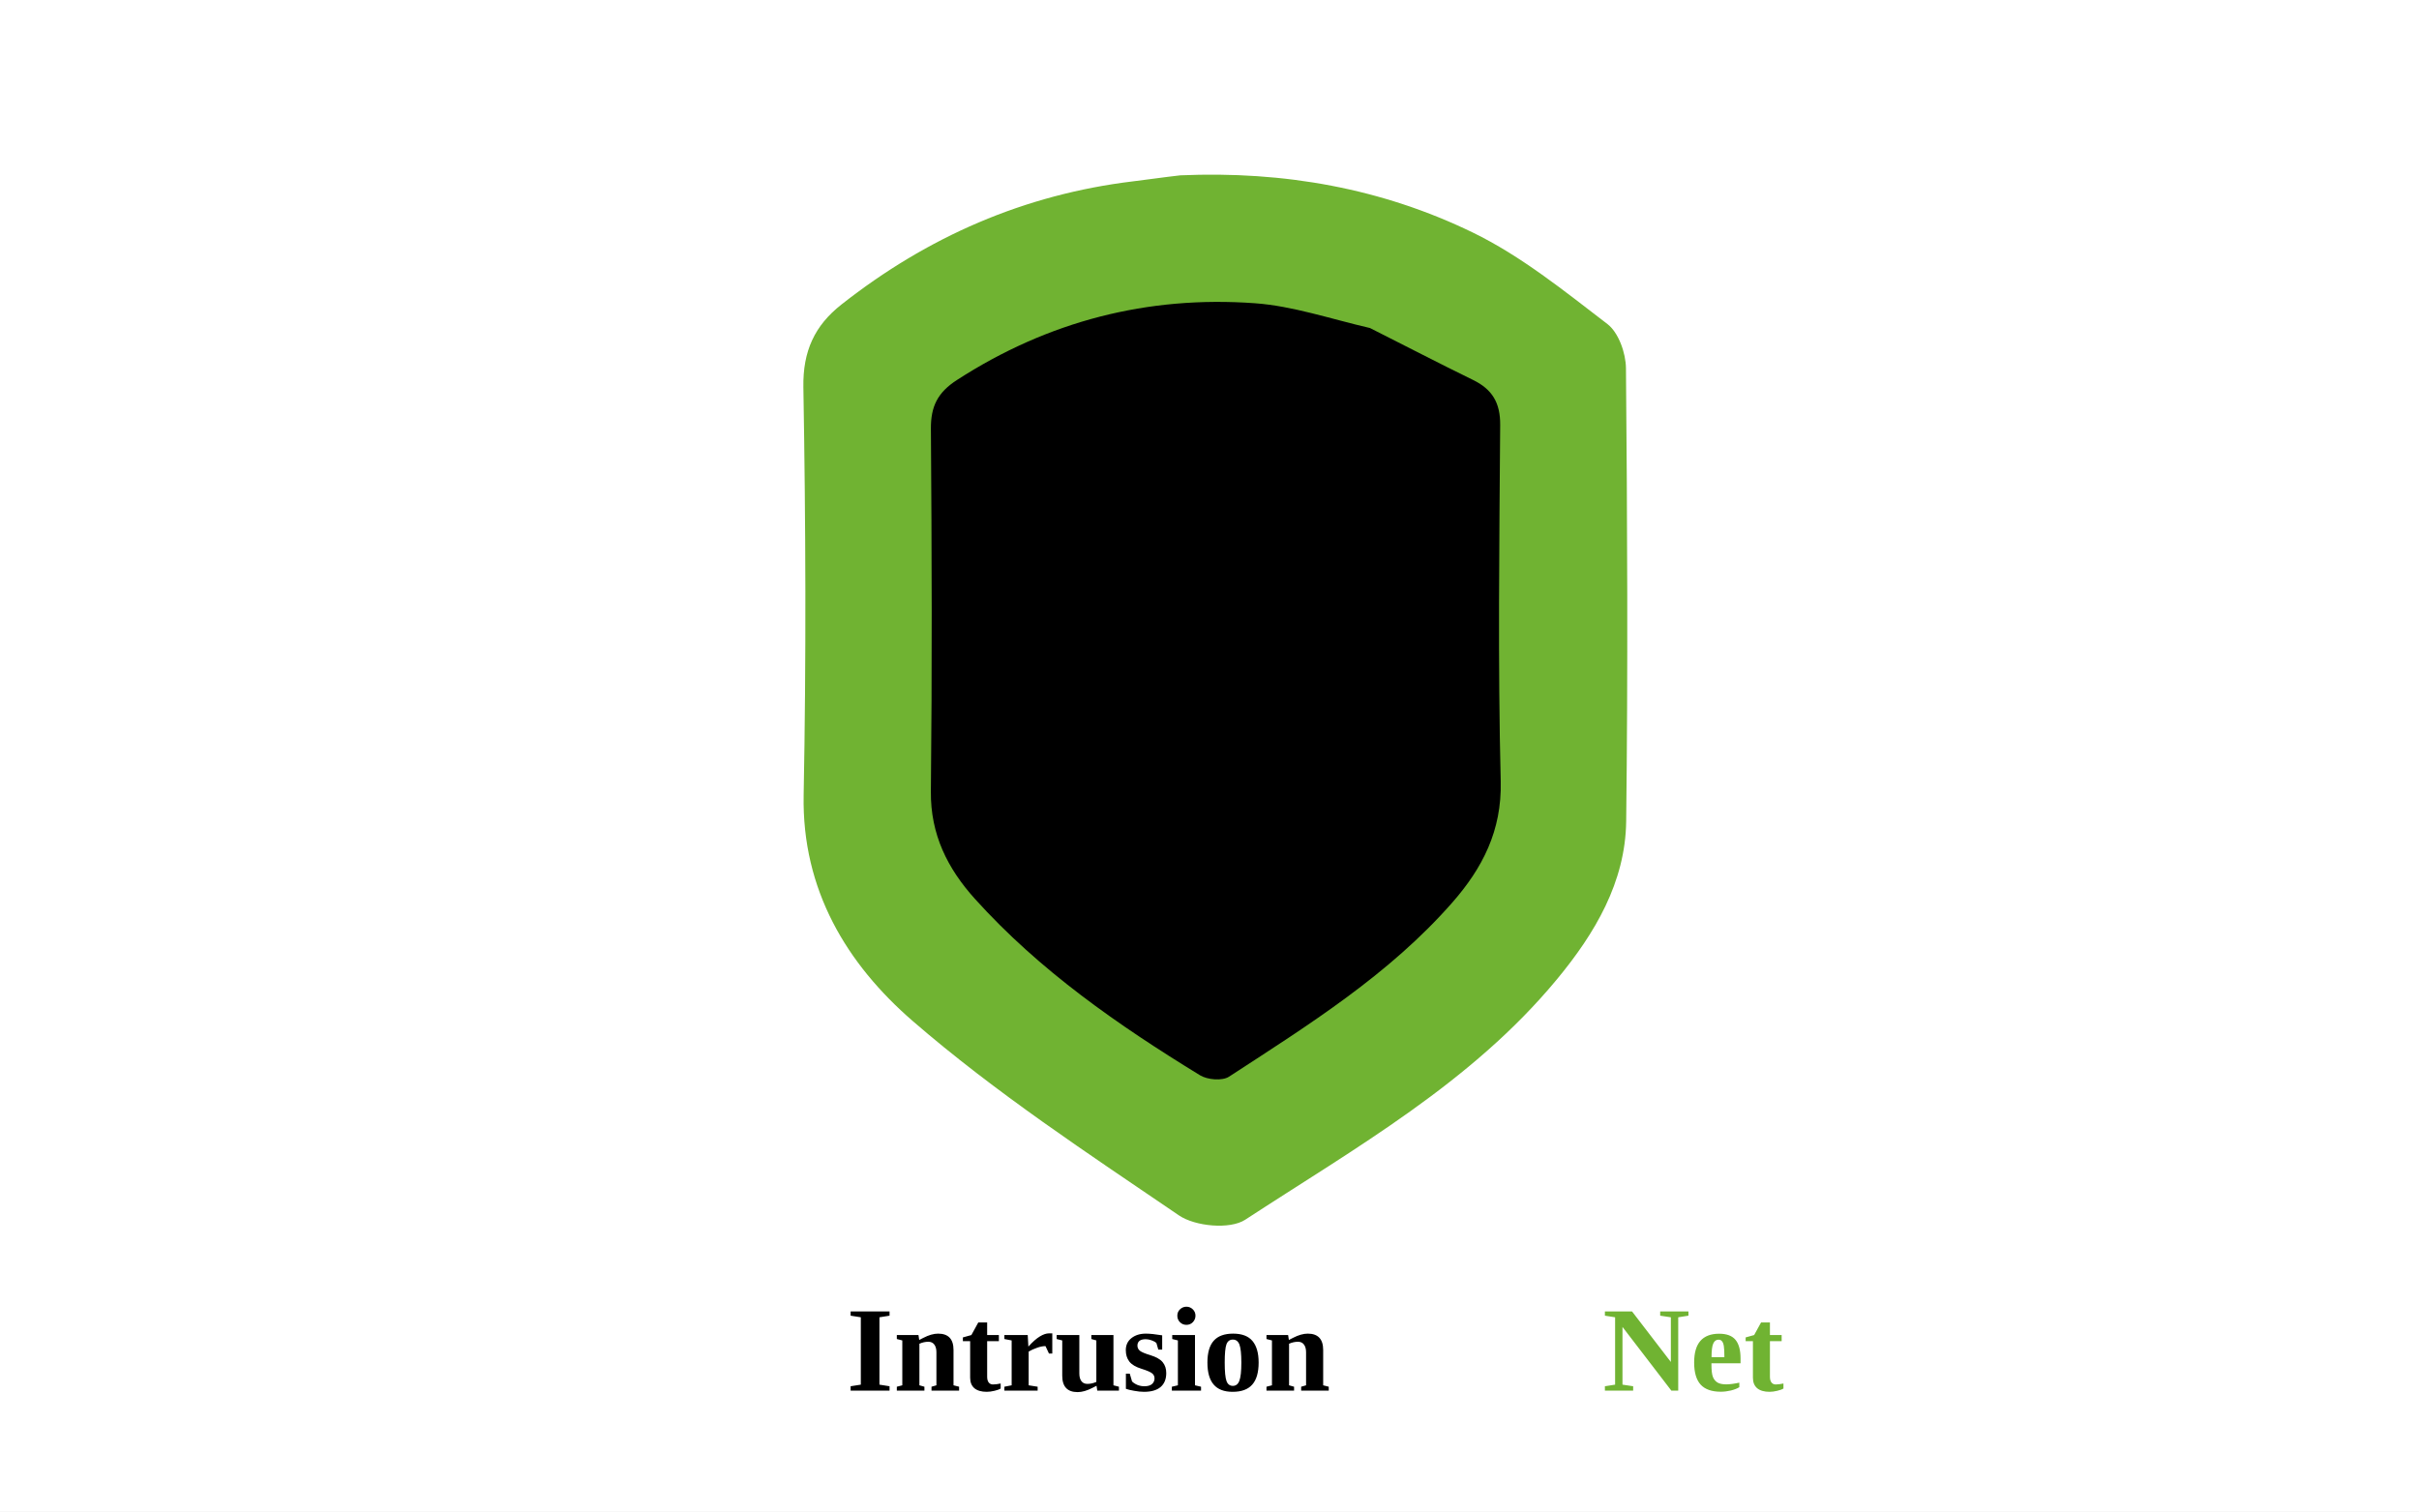
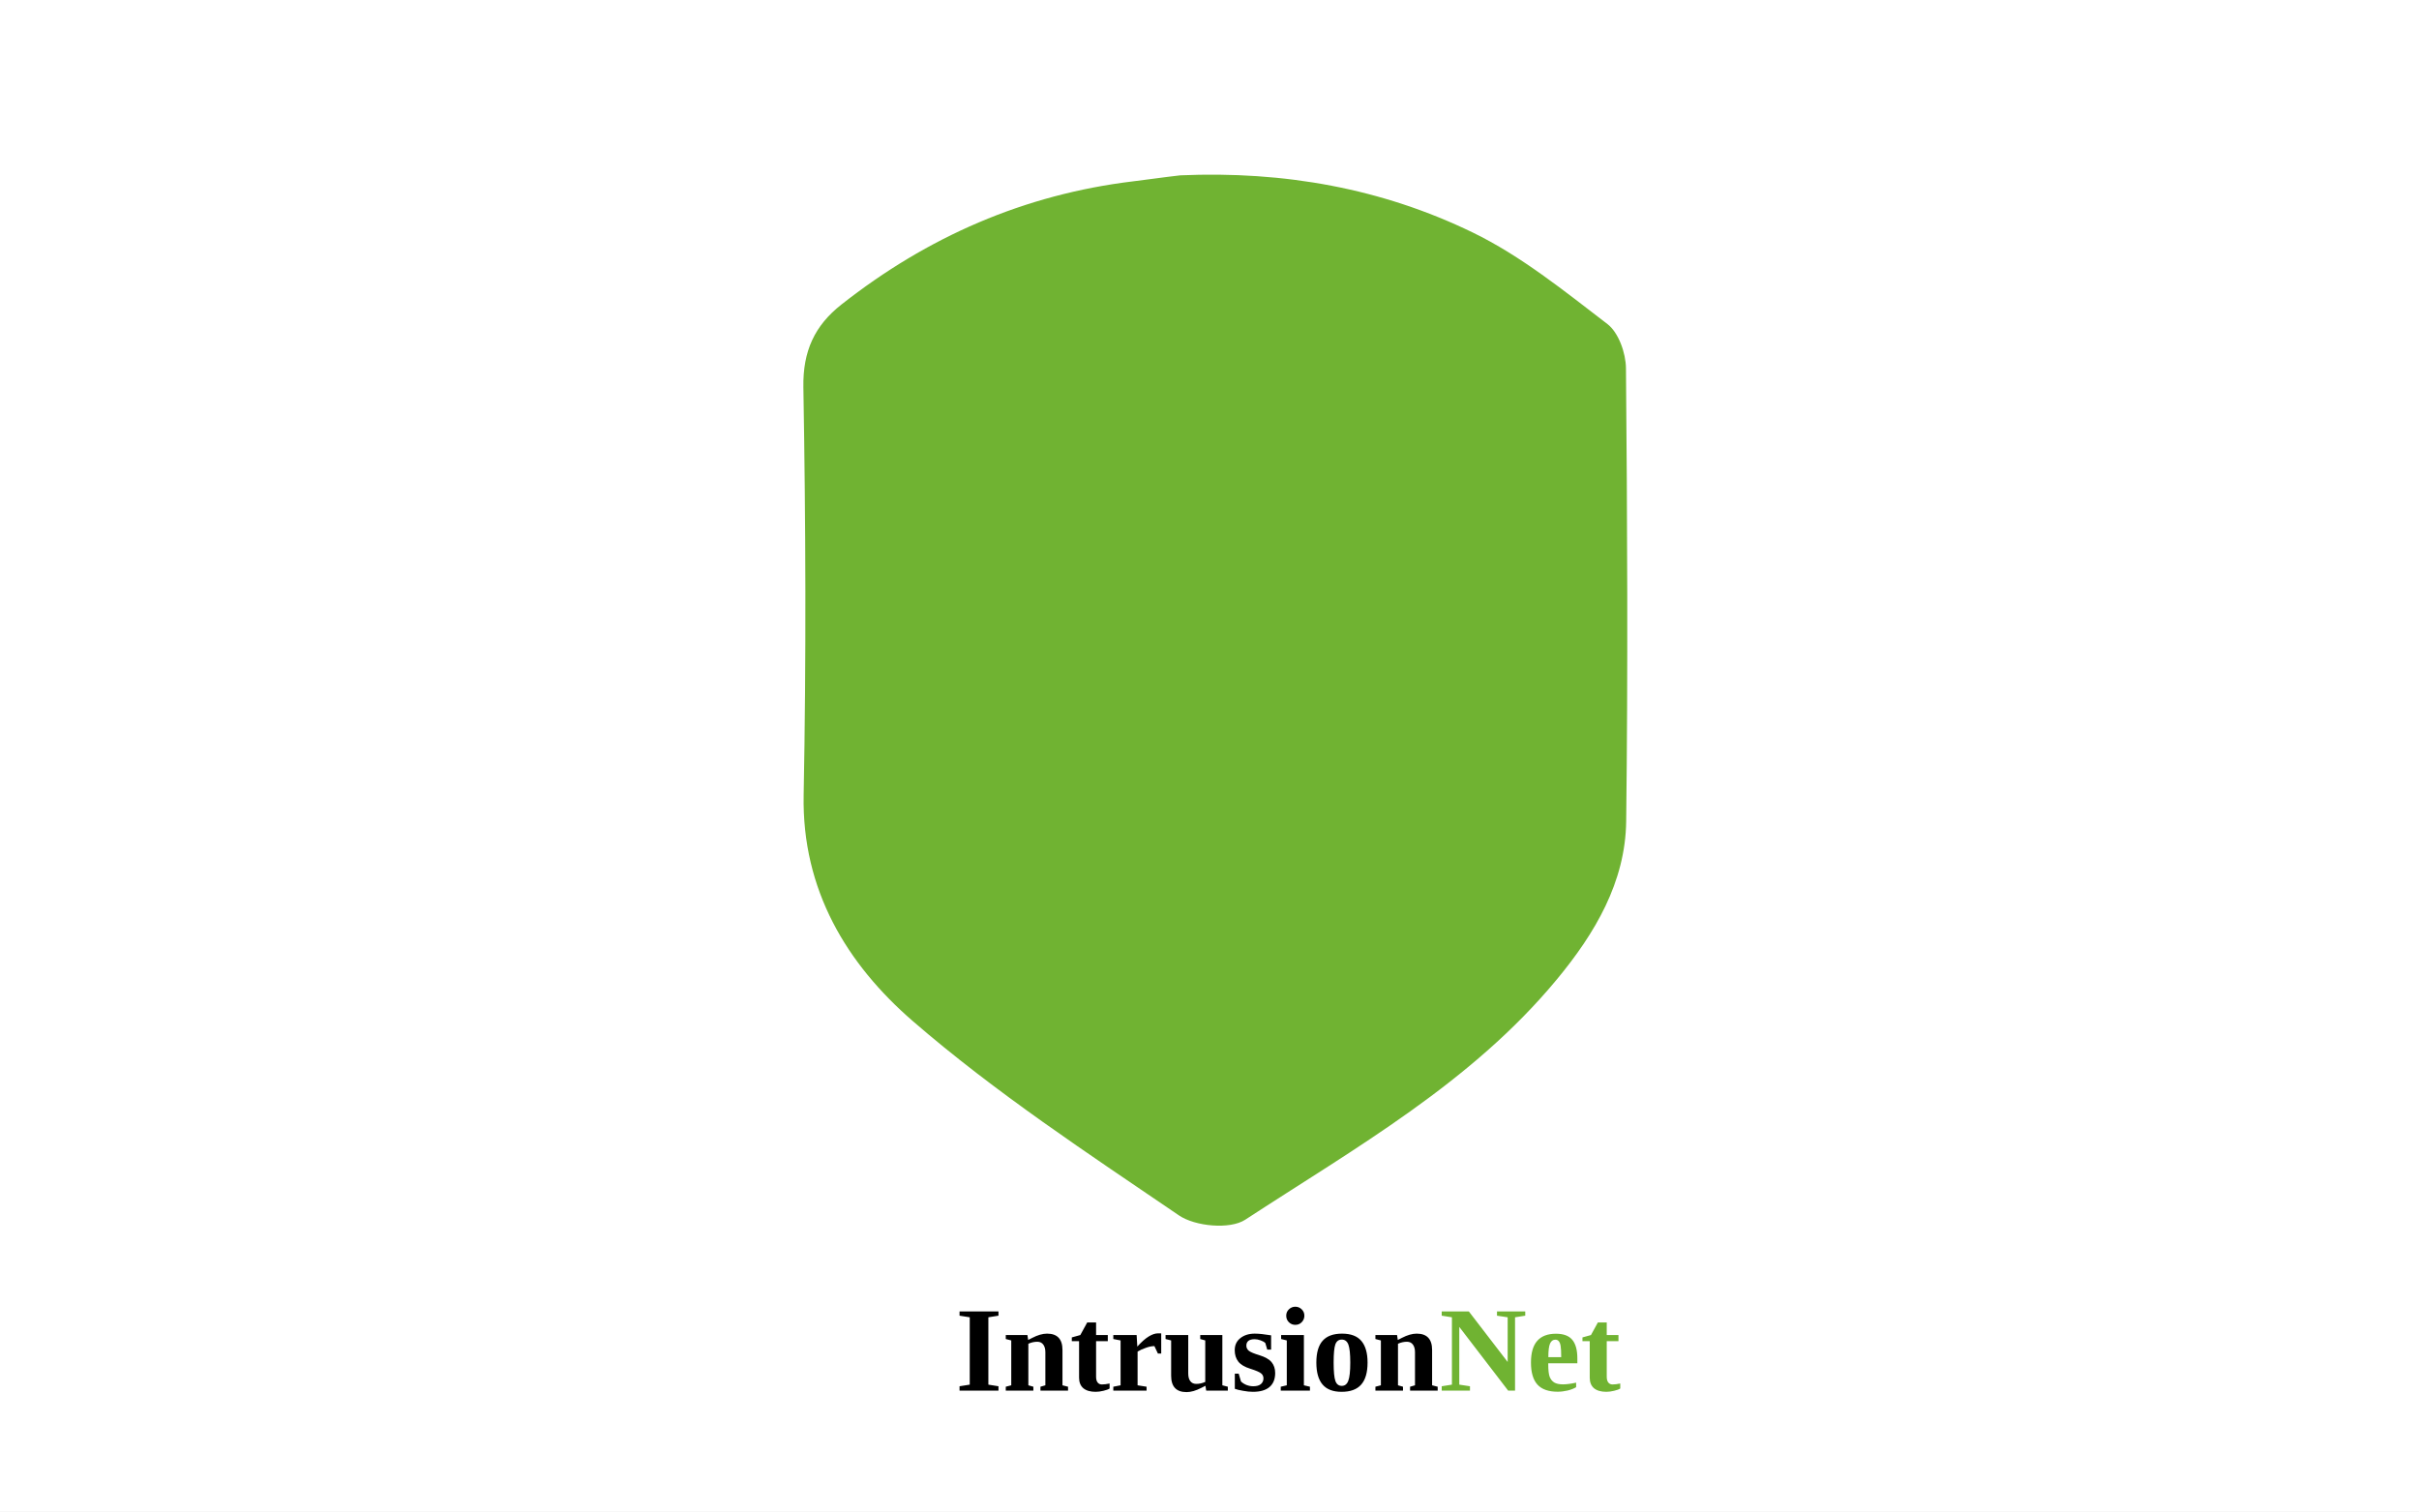
<svg xmlns="http://www.w3.org/2000/svg" version="1.1" id="Layer_1" fill="white" width="400px" height="250px" viewBox="0 0 400 250" xml:space="preserve">
  <rect width="100%" height="100%" fill="white" />
  <g transform="translate(100,15)">
    <path fill="none" opacity="1" stroke="none" d="M119,201C79.358,201,40.216,201,1.037,201C1.037,134.4,1.037,67.799,1.037,1.099C67.559,1.099,134.118,1.099,200.838,1.099C200.838,67.666,200.838,134.333,200.838,201C173.799,201,146.65,201,119,201z M94.695,14C92.261,14.332,89.83,14.696,87.39,14.99C69.355,17.164,53.359,24.17,39.138,35.366C34.715,38.847,32.742,43.058,32.845,49.061C33.231,71.535,33.322,94.026,32.89,116.498C32.587,132.23,40.07,144.468,50.909,153.861C64.604,165.728,79.914,175.784,94.94,186.017C97.629,187.848,103.385,188.387,105.906,186.739C124.118,174.839,143.331,164.064,157.483,146.935C163.718,139.389,168.779,130.916,168.901,120.837C169.203,95.862,169.087,70.88,168.865,45.904C168.843,43.406,167.649,40.013,165.801,38.597C158.67,33.134,151.523,27.336,143.515,23.449C128.547,16.183,112.378,13.255,94.695,14z" />
    <path fill="#70B332" opacity="1" stroke="none" d="M95.175,14C112.378,13.255,128.547,16.183,143.515,23.449C151.523,27.336,158.67,33.134,165.801,38.597C167.649,40.013,168.843,43.406,168.865,45.904C169.087,70.88,169.203,95.862,168.901,120.837C168.779,130.916,163.718,139.389,157.483,146.935C143.331,164.064,124.118,174.839,105.906,186.739C103.385,188.387,97.629,187.848,94.94,186.017C79.914,175.784,64.604,165.728,50.909,153.861C40.07,144.468,32.587,132.23,32.89,116.498C33.322,94.026,33.231,71.535,32.845,49.061C32.742,43.058,34.715,38.847,39.138,35.366C53.359,24.17,69.355,17.164,87.39,14.99C89.83,14.696,92.261,14.332,95.175,14z" />
-     <path fill="#000000" opacity="1" stroke="none" d="M126.539,39.255C132.457,42.238,137.984,45.111,143.579,47.843C146.747,49.39,148.094,51.615,148.067,55.273C147.923,74.933,147.676,94.602,148.154,114.252C148.353,122.402,145.119,128.602,140.171,134.252C129.712,146.193,116.361,154.537,103.224,163.081C102.112,163.805,99.664,163.6,98.435,162.848C84.903,154.563,71.904,145.541,61.198,133.656C56.688,128.65,53.852,123.015,53.927,115.905C54.138,95.913,54.078,75.917,53.931,55.924C53.904,52.209,55.047,49.913,58.248,47.845C73.294,38.124,89.762,33.877,107.489,35.154C113.78,35.608,119.952,37.728,126.539,39.255z" />
-     <text x="20%" y="215" font-family="Jersey 20" font-size="20" fill="black" text-anchor="middle" font-weight="bold">Intrusion</text>
-     <text x="45%" y="215" font-family="Jersey 20" font-size="20" fill="#70B332" text-anchor="middle" font-weight="bold">Net</text>
+     <text x="27%" y="215" font-family="Jersey 20" font-size="20" fill="black" text-anchor="middle" font-weight="bold">
+       Intrusion<tspan fill="#70B332">Net</tspan>
+     </text>
  </g>
</svg>
